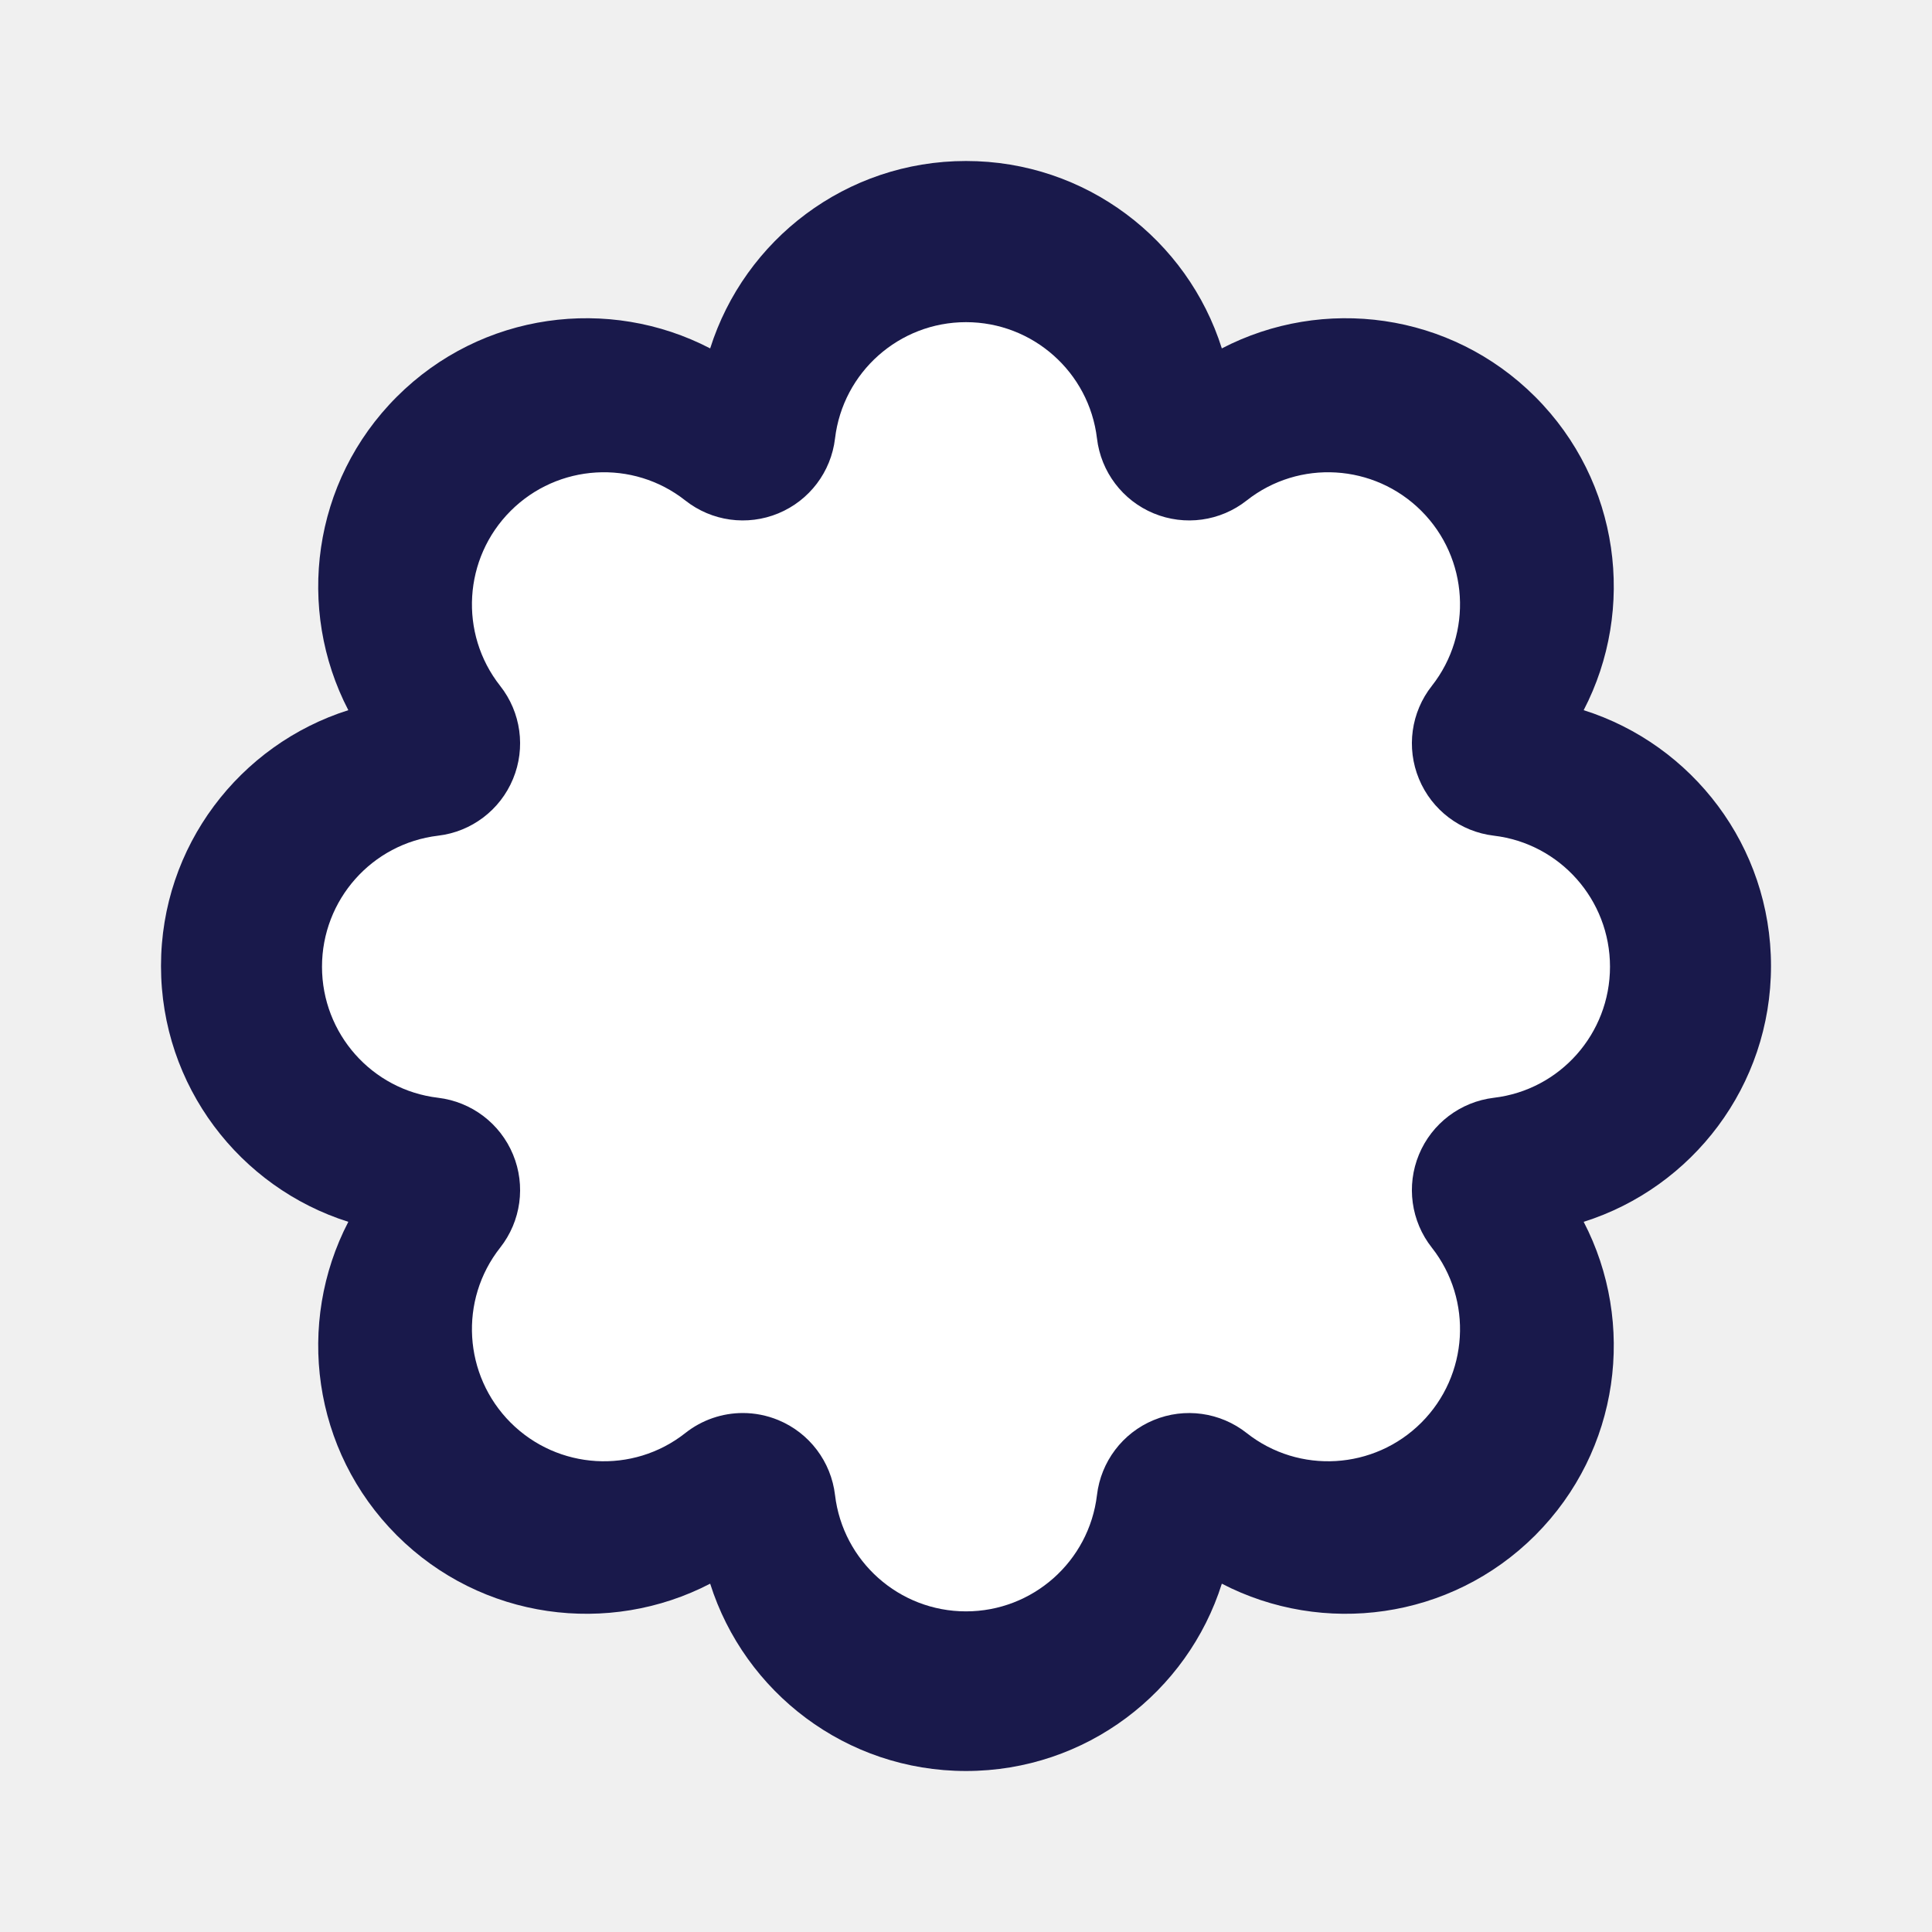
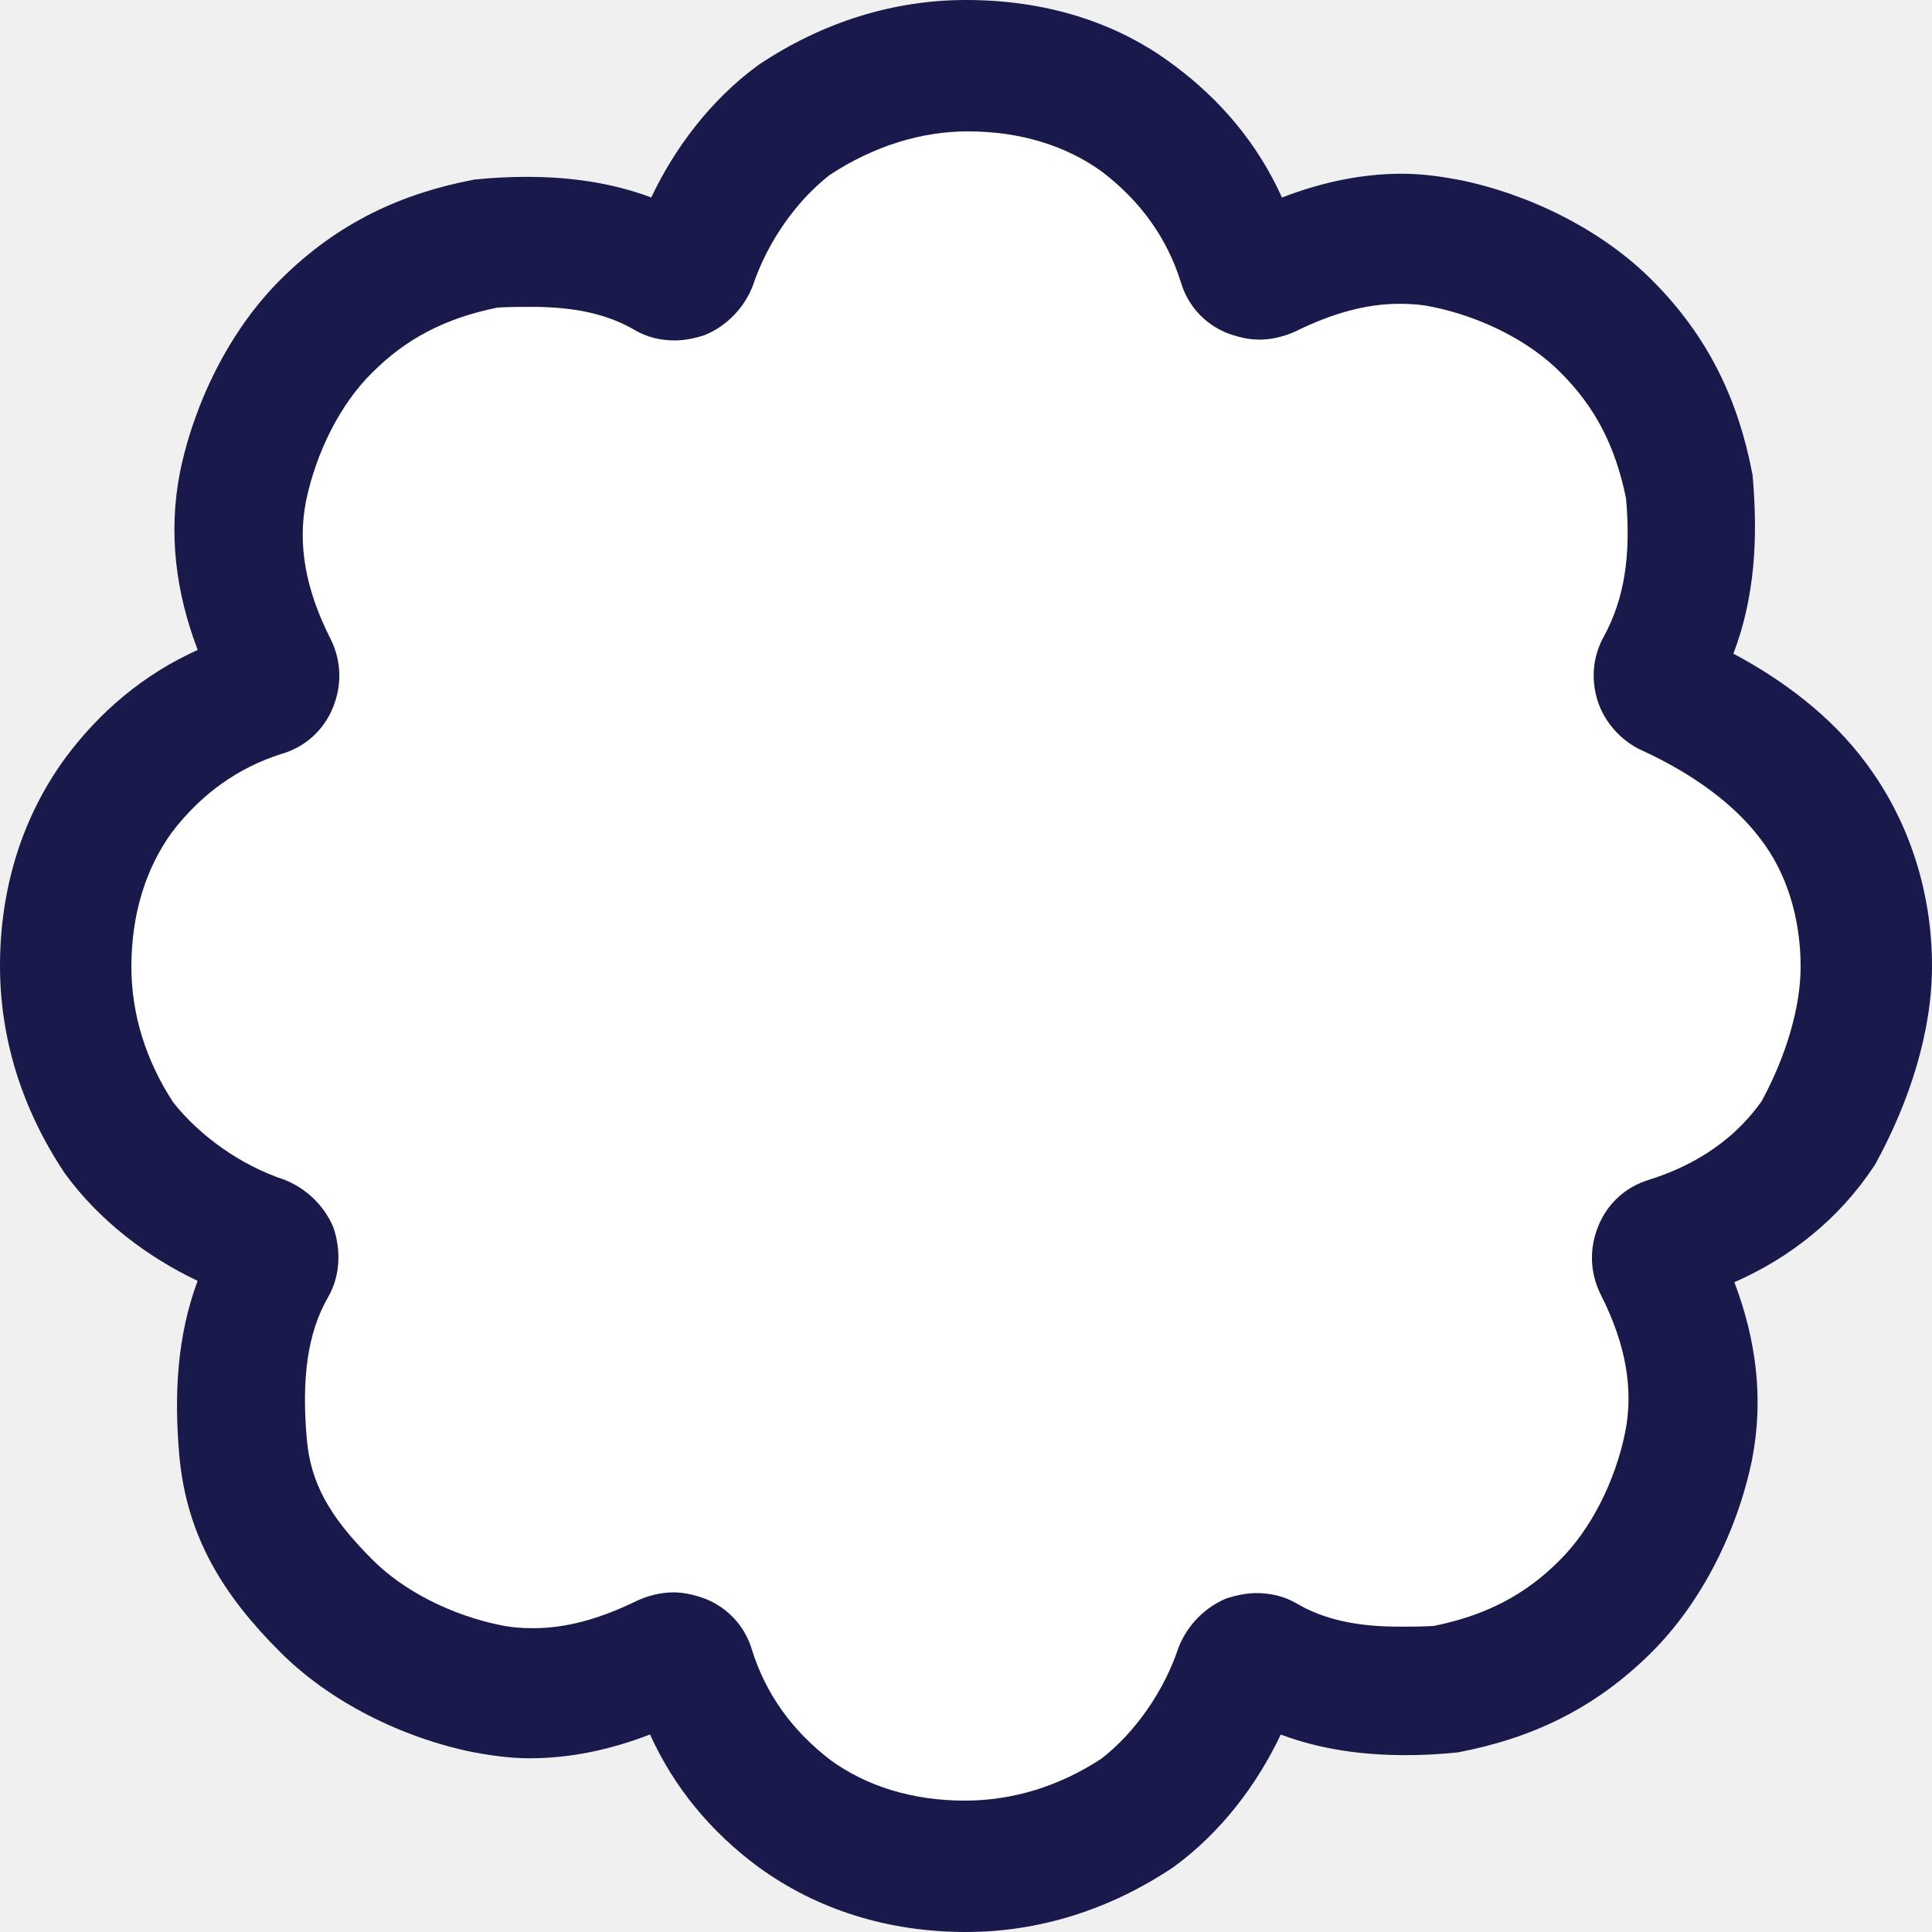
- <svg xmlns="http://www.w3.org/2000/svg" class="icon" viewBox="0 0 24 24" fill="none">
-   <path d="M19.673 8.822C21.022 9.249 22 10.51 22 12C22 13.49 21.022 14.752 19.673 15.178C20.325 16.434 20.125 18.017 19.071 19.072C18.017 20.125 16.434 20.325 15.178 19.673C14.752 21.022 13.49 22 12 22C10.51 22 9.249 21.022 8.822 19.673C7.566 20.325 5.983 20.125 4.929 19.072C3.875 18.017 3.675 16.434 4.327 15.178C2.979 14.752 2 13.49 2 12C2 10.51 2.979 9.249 4.327 8.822C3.675 7.567 3.875 5.983 4.929 4.929C5.983 3.875 7.566 3.675 8.822 4.328C9.249 2.978 10.51 2 12 2C13.49 2 14.752 2.978 15.178 4.328C16.434 3.675 18.017 3.875 19.071 4.929C20.125 5.983 20.325 7.567 19.673 8.822Z" fill="#19194B" />
-   <path fill-rule="evenodd" clip-rule="evenodd" d="M9.228 17.553C9.376 17.553 9.526 17.582 9.669 17.641C10.055 17.801 10.324 18.157 10.373 18.572C10.471 19.396 11.17 20.017 12 20.017C12.83 20.017 13.529 19.396 13.627 18.572C13.676 18.157 13.945 17.801 14.331 17.641C14.717 17.481 15.159 17.543 15.487 17.802C16.137 18.315 17.07 18.259 17.657 17.672C18.244 17.084 18.299 16.15 17.787 15.499C17.528 15.171 17.467 14.728 17.627 14.342C17.787 13.956 18.142 13.687 18.557 13.637C19.38 13.54 20 12.84 20 12.009C20 11.178 19.38 10.479 18.557 10.381C18.142 10.332 17.787 10.063 17.627 9.676C17.467 9.29 17.528 8.848 17.787 8.52C18.299 7.869 18.244 6.934 17.657 6.347C17.07 5.76 16.137 5.704 15.487 6.217C15.159 6.476 14.717 6.537 14.331 6.377C13.945 6.217 13.676 5.861 13.627 5.446C13.529 4.623 12.83 4.002 12 4.002C11.17 4.002 10.471 4.623 10.373 5.447C10.324 5.862 10.055 6.217 9.669 6.377C9.283 6.537 8.841 6.476 8.513 6.217C7.863 5.704 6.93 5.76 6.343 6.347C5.756 6.934 5.7 7.869 6.213 8.52C6.472 8.848 6.533 9.29 6.373 9.676C6.213 10.063 5.857 10.332 5.443 10.381C4.62 10.479 4 11.178 4 12.009C4 12.84 4.62 13.54 5.443 13.637C5.858 13.687 6.213 13.956 6.373 14.342C6.533 14.728 6.472 15.171 6.213 15.499C5.7 16.15 5.756 17.084 6.343 17.672C6.93 18.259 7.863 18.315 8.513 17.802C8.72 17.638 8.973 17.553 9.228 17.553Z" fill="white" />
+ <svg xmlns="http://www.w3.org/2000/svg" viewBox="0 0 24 24" fill="none">
+   <path d="M9.432 0.8C10.226 0.271 11.104 0 12 0C12.97 0 13.862 0.264 14.59 0.815C15.16 1.239 15.624 1.785 15.925 2.454C16.414 2.265 16.912 2.158 17.419 2.158C17.663 2.158 17.907 2.193 18.123 2.234L18.13 2.235C19.005 2.414 19.899 2.856 20.521 3.479C21.243 4.2 21.598 5.002 21.766 5.876L21.771 5.9L21.773 5.925C21.839 6.683 21.8 7.42 21.533 8.12C22.146 8.447 22.752 8.896 23.187 9.489C23.732 10.221 24 11.11 24 12C24 12.823 23.718 13.689 23.299 14.456L23.289 14.473L23.277 14.49C22.842 15.148 22.231 15.627 21.545 15.928C21.816 16.642 21.911 17.374 21.766 18.124L21.765 18.13C21.586 19.005 21.144 19.899 20.521 20.521C19.8 21.243 18.998 21.598 18.124 21.766L18.103 21.77L18.081 21.772C17.873 21.793 17.666 21.803 17.458 21.803C16.927 21.803 16.406 21.733 15.91 21.547C15.616 22.168 15.168 22.762 14.585 23.188L14.577 23.194L14.568 23.2C13.774 23.73 12.896 24 12 24C11.033 24 10.146 23.723 9.415 23.188L9.412 23.186C8.841 22.762 8.377 22.215 8.075 21.546C7.586 21.735 7.088 21.842 6.581 21.842C6.337 21.842 6.093 21.807 5.877 21.766L5.87 21.765C4.995 21.586 4.101 21.144 3.479 20.521C2.787 19.83 2.317 19.098 2.227 18.075C2.162 17.329 2.198 16.602 2.455 15.911C1.834 15.617 1.238 15.168 0.812 14.585L0.806 14.577L0.8 14.568C0.271 13.774 0 12.896 0 12C0 11.033 0.277 10.146 0.812 9.415L0.814 9.412C1.238 8.841 1.786 8.375 2.456 8.074C2.184 7.36 2.089 6.627 2.234 5.876L2.235 5.87C2.414 4.995 2.856 4.101 3.479 3.479C4.2 2.757 5.002 2.402 5.876 2.234L5.897 2.23L5.919 2.228C6.127 2.207 6.334 2.197 6.542 2.197C7.073 2.197 7.594 2.267 8.09 2.453C8.384 1.833 8.833 1.238 9.415 0.812L9.423 0.806L9.432 0.8Z" fill="#19194B" />
+   <path d="M12.024 1.632C12.678 1.632 13.246 1.812 13.691 2.134C14.174 2.504 14.496 2.959 14.667 3.499C14.752 3.793 14.96 4.02 15.235 4.134C15.358 4.181 15.5 4.219 15.643 4.219C15.794 4.219 15.955 4.181 16.097 4.115C16.561 3.887 16.978 3.774 17.386 3.774C17.528 3.774 17.66 3.783 17.793 3.812C18.399 3.935 19.005 4.238 19.394 4.636C19.811 5.053 20.066 5.536 20.199 6.19C20.265 6.92 20.171 7.451 19.924 7.906C19.782 8.162 19.763 8.446 19.848 8.711C19.934 8.977 20.142 9.204 20.388 9.318C21.032 9.612 21.544 9.991 21.866 10.417C22.198 10.844 22.368 11.412 22.368 12.009C22.368 12.512 22.188 13.118 21.885 13.677C21.478 14.255 20.909 14.521 20.493 14.653C20.199 14.739 19.972 14.947 19.858 15.222C19.744 15.497 19.744 15.8 19.886 16.084C20.199 16.701 20.294 17.26 20.189 17.79C20.066 18.397 19.763 19.003 19.365 19.392C18.948 19.809 18.465 20.065 17.812 20.198C17.66 20.207 17.518 20.207 17.386 20.207C16.864 20.207 16.448 20.122 16.097 19.913C15.946 19.828 15.785 19.79 15.605 19.79C15.482 19.79 15.349 19.819 15.235 19.856C14.96 19.97 14.743 20.198 14.638 20.472C14.458 21.013 14.098 21.524 13.682 21.847C13.161 22.188 12.583 22.368 11.986 22.368C11.332 22.368 10.764 22.188 10.319 21.866C9.836 21.496 9.514 21.041 9.343 20.501C9.258 20.207 9.049 19.98 8.775 19.866C8.652 19.819 8.509 19.781 8.367 19.781C8.216 19.781 8.055 19.819 7.913 19.885C7.449 20.112 7.032 20.226 6.624 20.226C6.482 20.226 6.35 20.216 6.217 20.188C5.611 20.065 5.005 19.762 4.616 19.364C4.086 18.833 3.858 18.416 3.811 17.876C3.745 17.117 3.82 16.558 4.076 16.113C4.228 15.848 4.237 15.535 4.143 15.251C4.029 14.976 3.801 14.758 3.527 14.653C2.987 14.473 2.485 14.113 2.153 13.696C1.812 13.175 1.632 12.597 1.632 12.009C1.632 11.355 1.812 10.787 2.134 10.341C2.504 9.858 2.958 9.536 3.498 9.365C3.792 9.28 4.019 9.071 4.133 8.797C4.247 8.522 4.247 8.218 4.105 7.934C3.792 7.318 3.697 6.759 3.801 6.228C3.925 5.622 4.228 5.015 4.626 4.627C5.042 4.21 5.526 3.954 6.179 3.821C6.331 3.812 6.473 3.812 6.605 3.812C7.126 3.812 7.543 3.897 7.894 4.105C8.045 4.191 8.206 4.229 8.386 4.229C8.509 4.229 8.642 4.2 8.756 4.162C9.03 4.049 9.248 3.821 9.353 3.546C9.533 3.006 9.893 2.494 10.309 2.172C10.859 1.812 11.446 1.632 12.024 1.632Z" fill="white" />
</svg>
